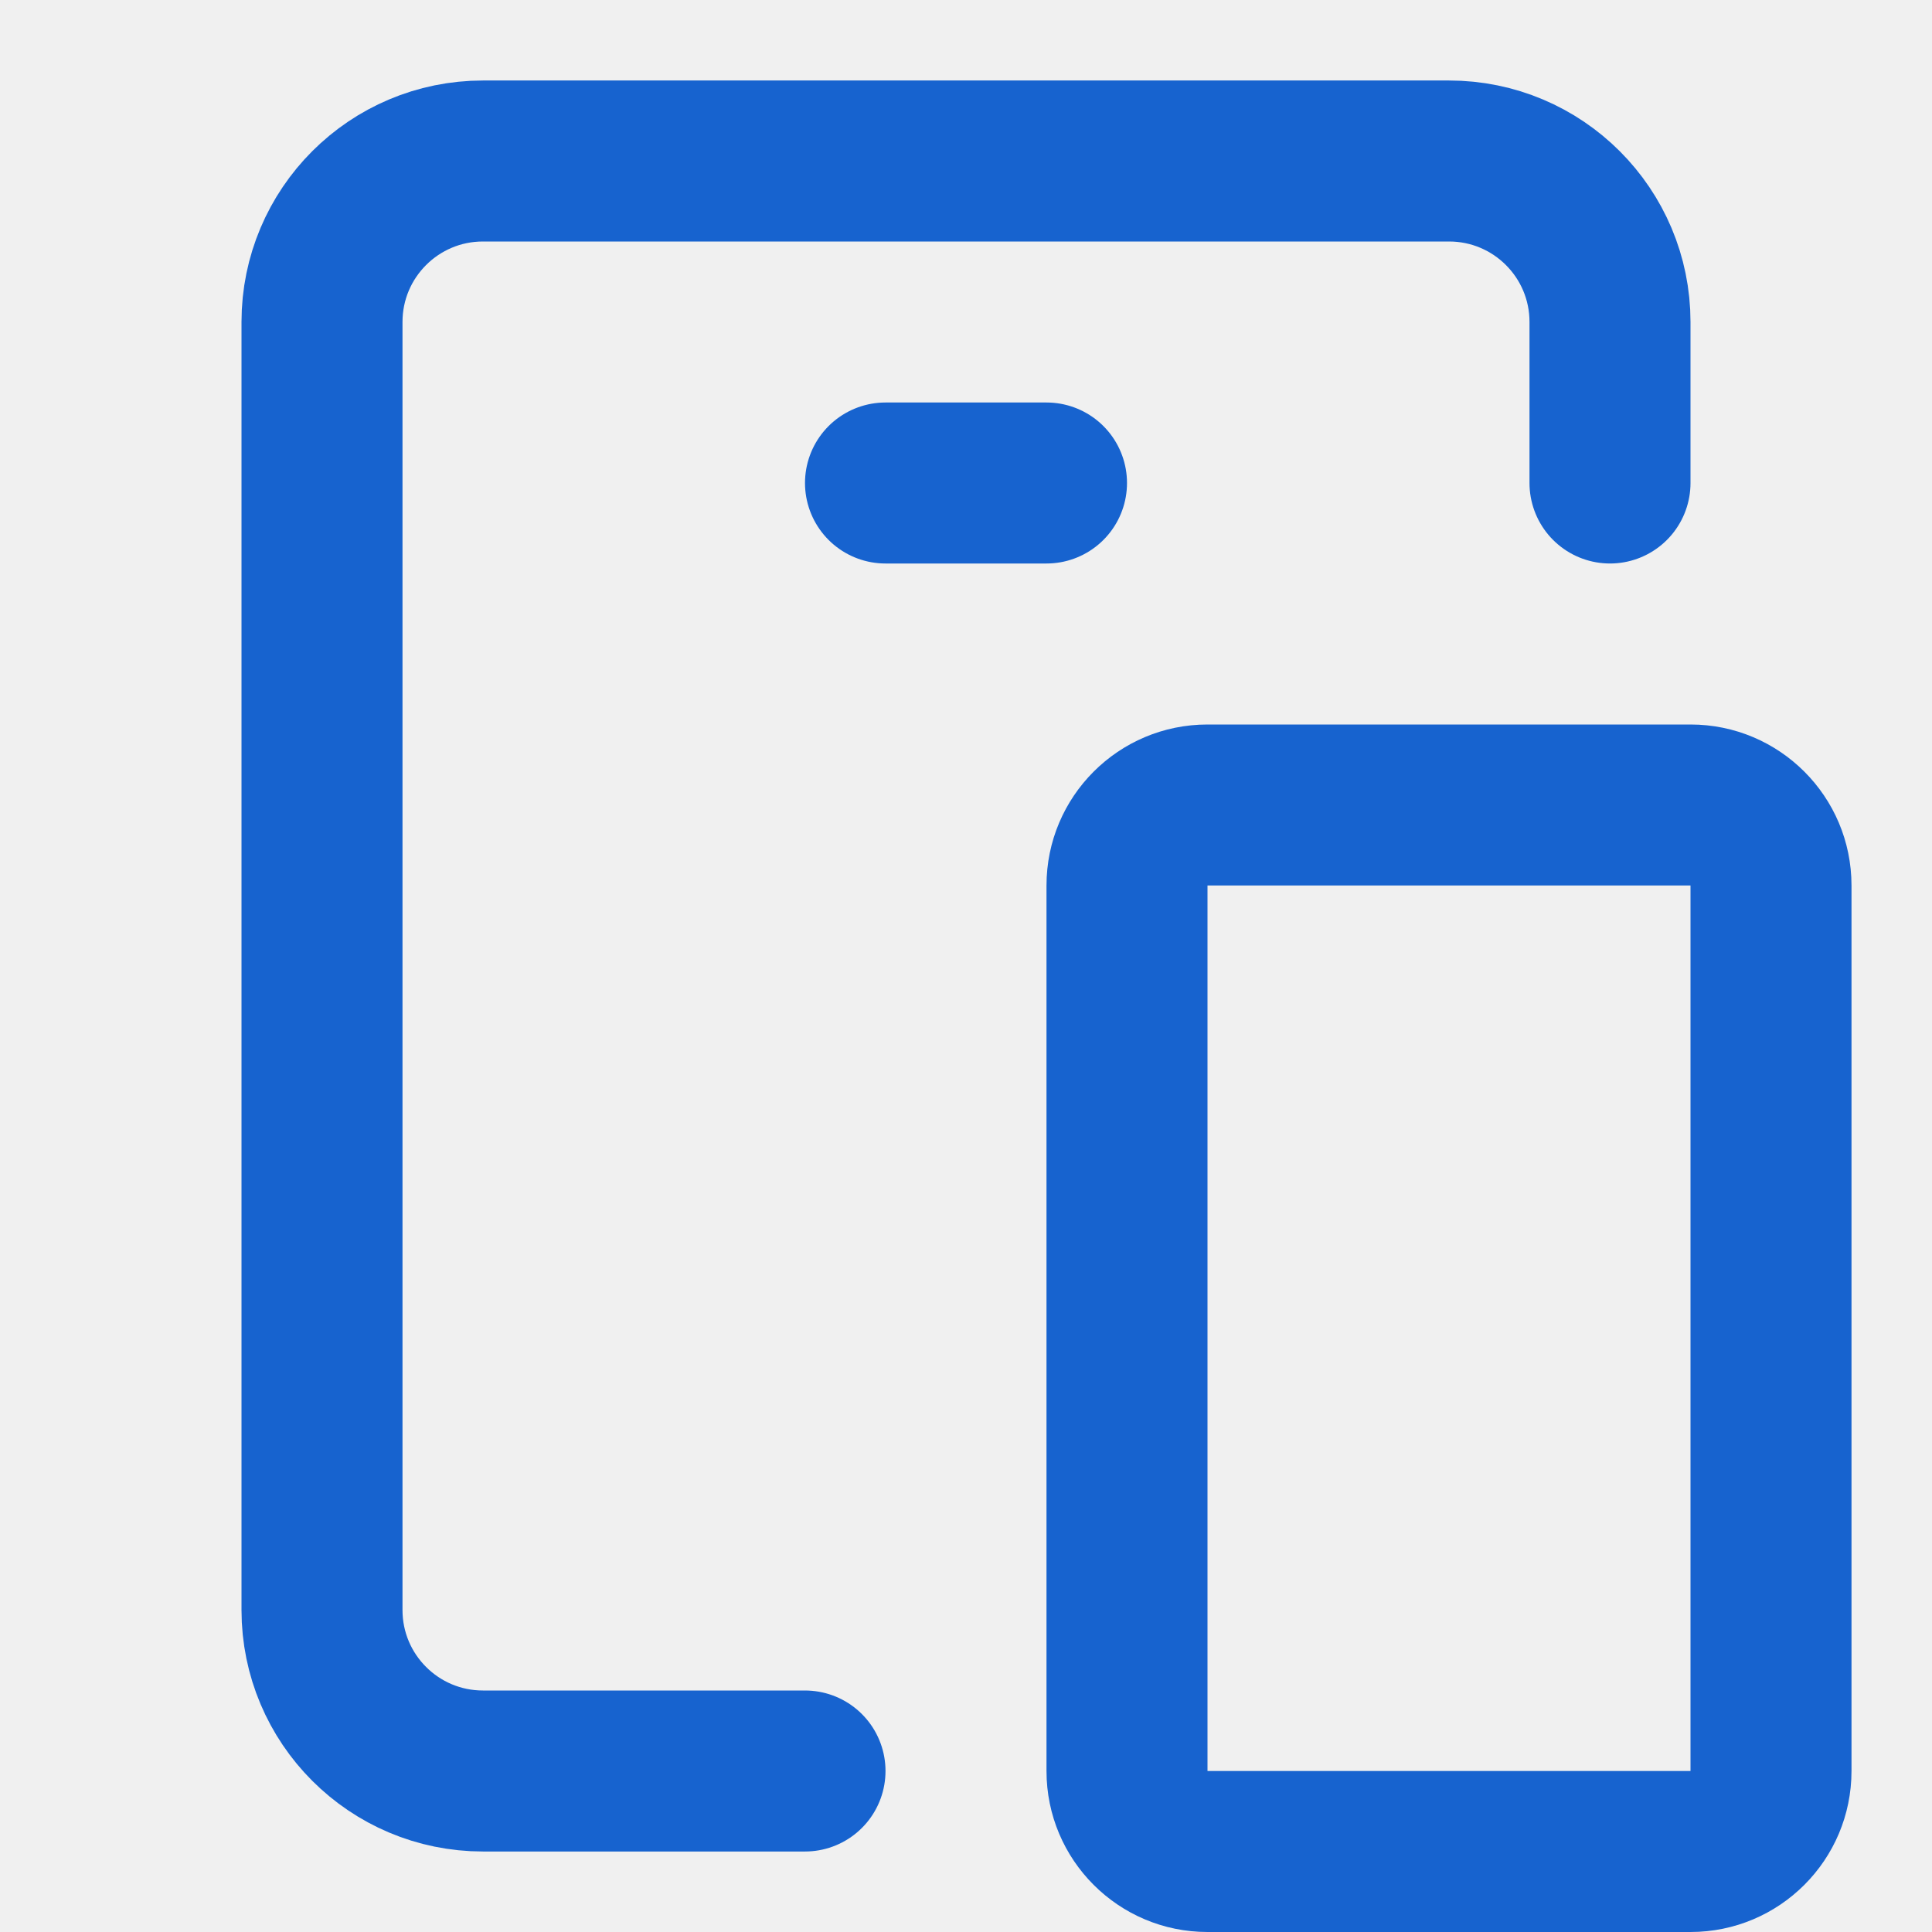
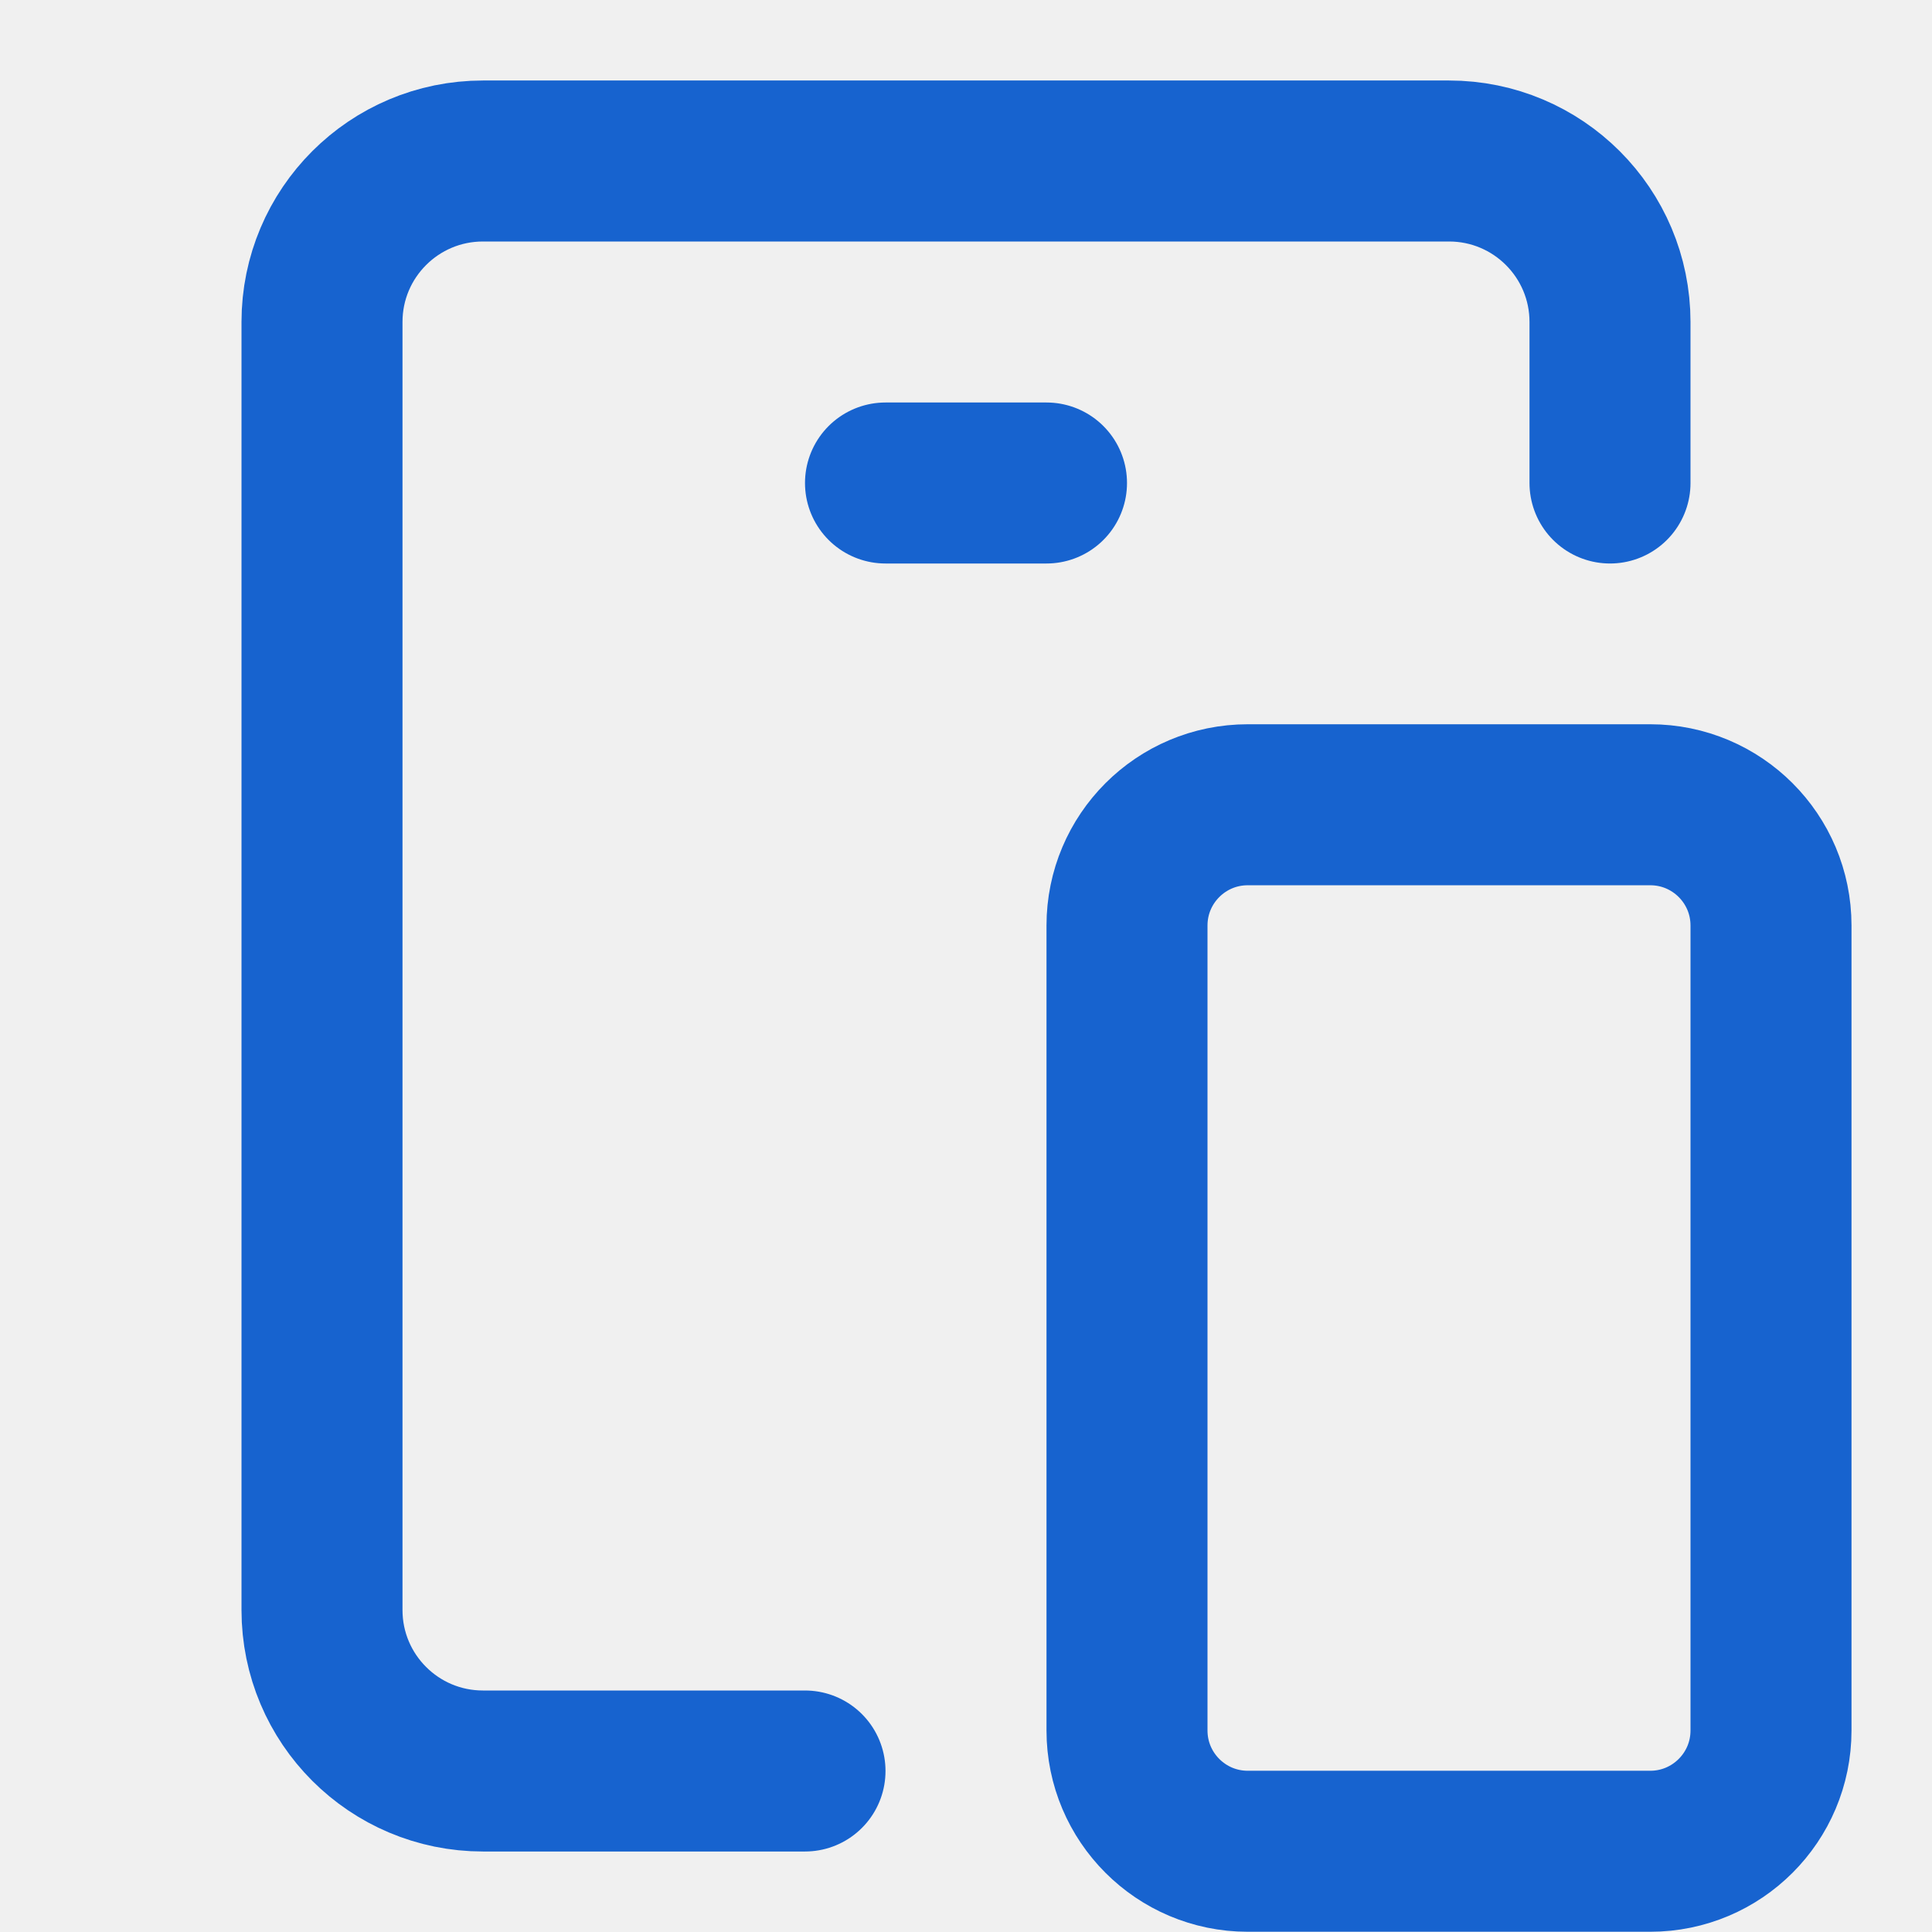
<svg xmlns="http://www.w3.org/2000/svg" fill="none" viewBox="0 0 24 24">
-   <g clip-path="url(#tablet-phone-a)">
-     <path stroke="#1763cf" stroke-linecap="round" stroke-linejoin="round" stroke-width="2" d="M11 6h2" />
-     <path fill="#1763cf" d="M15 10v1h6V9h-6zm7 1h-1v11h2V11zm-1 12v-1h-6v2h6zm-7-1h1V11h-2v11zm1 1v-1h-2c0 1.105.895 2 2 2zm7-1h-1v2c1.105 0 2-.895 2-2zm-1-12v1h2c0-1.105-.895-2-2-2zm-6 0V9c-1.105 0-2 .895-2 2h2z" />
-     <path stroke="#1763cf" stroke-linecap="round" stroke-width="2" d="M20 6V4c0-1.105-.895-2-2-2H6c-1.105 0-2 .895-2 2v16c0 1.105.895 2 2 2h4" />
+   <g stroke="#1763cf" stroke-linecap="round" stroke-width="2">
+     <path stroke-linejoin="round" d="M11 6h2" />
+     <path d="M14 11.497v10c0 .828.672 1.5 1.5 1.5h5c.828 0 1.5-.672 1.5-1.5v-10c0-.829-.672-1.5-1.5-1.5h-5c-.828 0-1.5.671-1.5 1.5Z" />
+     <path d="M20 6V4c0-1.105-.895-2-2-2H6c-1.105 0-2 .895-2 2v16c0 1.105.895 2 2 2h4" />
  </g>
-   <defs>
-     <clipPath id="tablet-phone-a">
-       <path fill="#fff" d="M0 0h24v24H0z" />
-     </clipPath>
-   </defs>
</svg>
